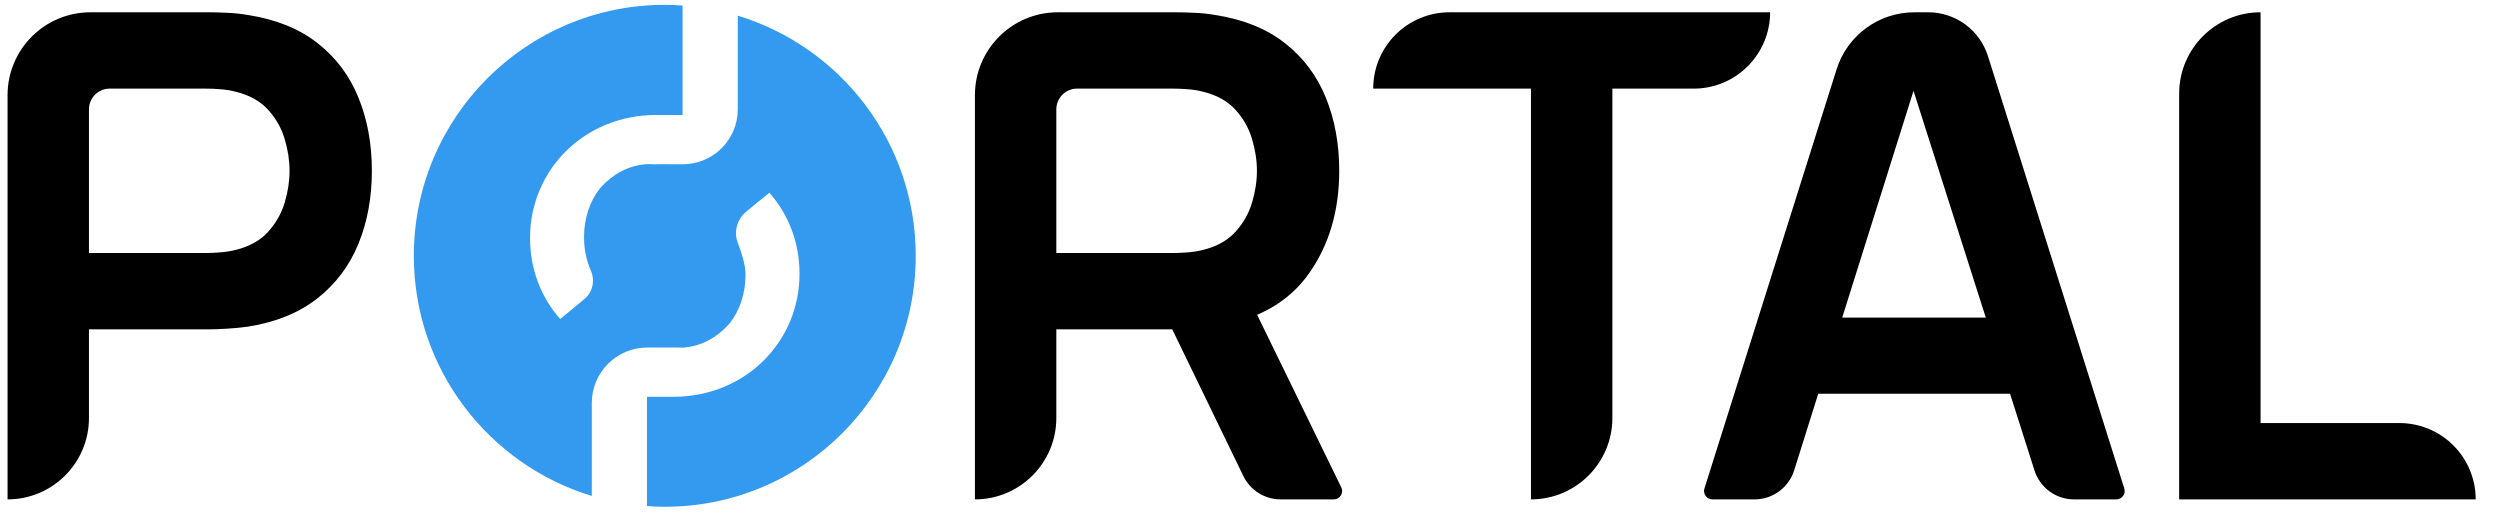
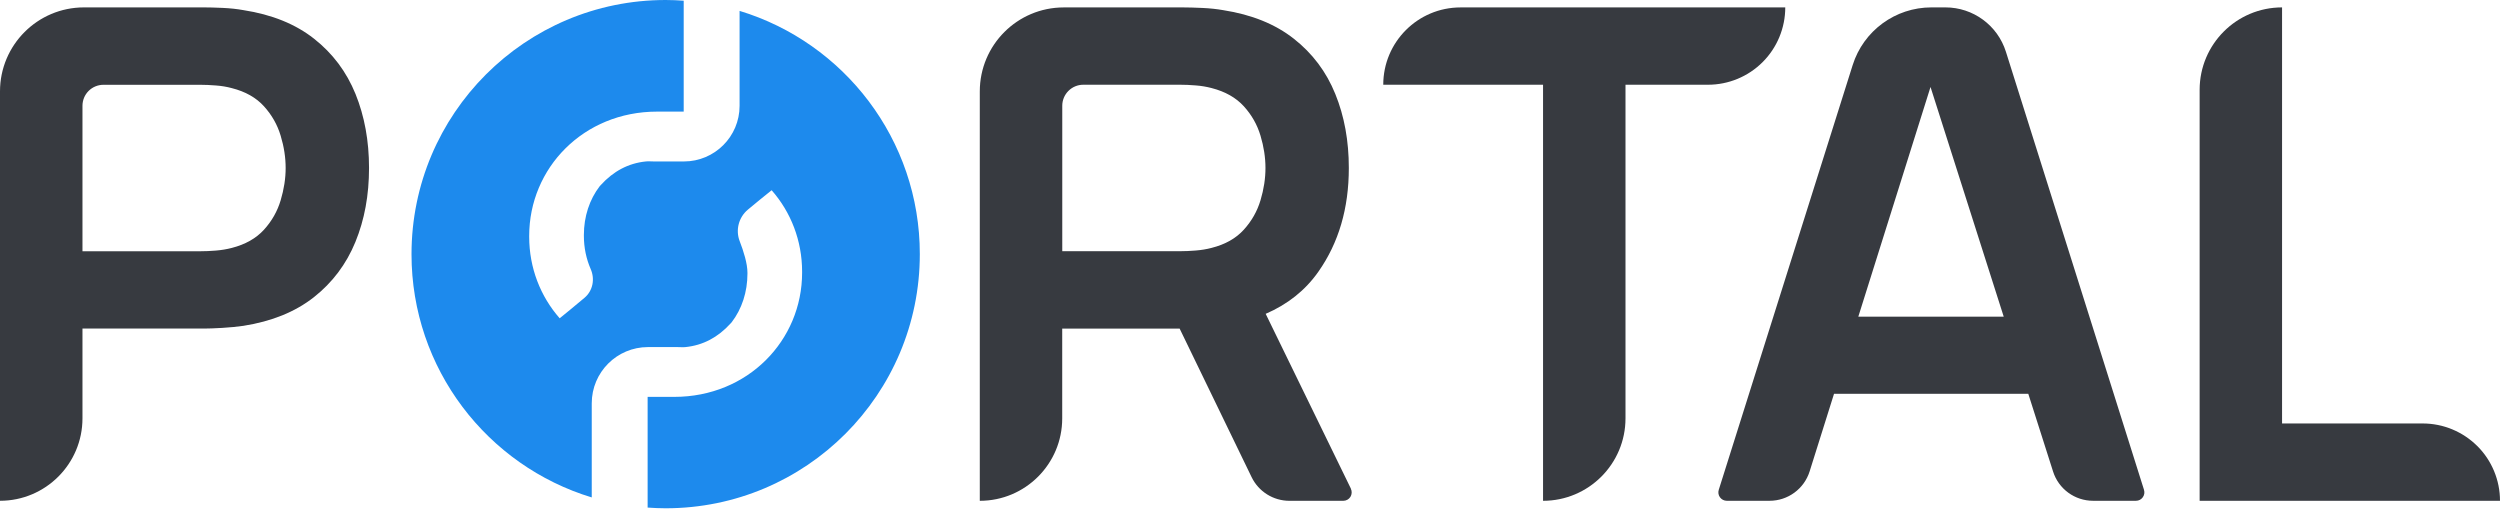
- <svg xmlns="http://www.w3.org/2000/svg" width="100%" height="100%" viewBox="0 0 603 124" version="1.1" xml:space="preserve" style="fill-rule:evenodd;clip-rule:evenodd;stroke-linejoin:round;stroke-miterlimit:2;">
-   <g transform="matrix(1,0,0,1,0,-387.78)">
-     <g transform="matrix(1.00577,0,0,1.03107,-379.804,-272.81)">
-       <rect id="Artboard3" x="377.624" y="640.686" width="598.972" height="119.735" style="fill:none;" />
-       <g id="Artboard31">
-         <g id="pnlogo.svg" transform="matrix(0.401223,0,0,0.39138,537.05,700.527)">
-           <g transform="matrix(1,0,0,1,-149.995,-150.005)">
-             <clipPath id="_clip1">
-               <rect x="0" y="0" width="299.99" height="300.01" />
-             </clipPath>
-             <g clip-path="url(#_clip1)">
-               <path d="M193.62,6.47L193.62,62.45C193.62,80.59 178.91,95.29 160.77,95.28L160.29,95.28C151.18,95.22 143.01,95.28 143.01,95.28C141.45,95.28 139.75,95.11 138.25,95.26C128.01,96.31 119.15,100.96 111.67,109.2C111.46,109.43 111.27,109.67 111.06,109.9C105.06,117.7 101.74,127.75 101.74,138.61L101.74,139.14C101.74,146.12 103.16,152.77 105.76,158.71C108.37,164.66 107.04,171.57 102.06,175.74C97.17,179.83 91.37,184.65 87.46,187.78C76.13,174.91 69.48,158.08 69.48,139.67L69.48,139.14C69.48,99.15 101.48,65.82 144.94,65.82L160.64,65.82L160.64,0.42C157.12,0.17 153.58,0 150,0C67.16,0 0,67.16 0,150C0,217.67 44.81,274.85 106.37,293.53L106.37,238C106.37,219.67 121.23,204.81 139.56,204.82L139.7,204.82C148.81,204.88 156.98,204.82 156.98,204.82C158.54,204.82 160.24,204.99 161.74,204.84C171.98,203.79 180.84,199.14 188.32,190.9C188.53,190.67 188.73,190.43 188.93,190.2C194.93,182.4 198.25,172.35 198.25,161.49L198.25,160.96C198.25,155.51 195.96,148.26 193.67,142.35C191.13,135.81 193.08,128.3 198.46,123.8C203.1,119.91 207.81,116.09 212.54,112.31C223.87,125.18 230.52,142.01 230.52,160.42L230.52,160.95C230.52,200.94 198.52,234.27 155.06,234.27L139.35,234.27L139.35,299.59C142.87,299.84 146.41,300.01 149.99,300.01C232.83,300.01 299.99,232.85 299.99,150.01C299.99,82.34 255.18,25.16 193.62,6.47Z" style="fill:rgb(51,154,240);fill-rule:nonzero;" />
-             </g>
-           </g>
-         </g>
-         <g transform="matrix(13.5202,0,0,13.1886,-2918.36,-8369.9)">
-           <g transform="matrix(1,0,0,1,-0.367693,0)">
-             <path d="M244.284,692.068L244.284,684.898C244.284,684.086 244.942,683.428 245.755,683.428L247.854,683.428C247.938,683.428 248.046,683.431 248.179,683.437C248.312,683.443 248.435,683.456 248.546,683.476C249.045,683.553 249.458,683.72 249.784,683.976C250.11,684.232 250.352,684.555 250.509,684.944C250.667,685.332 250.746,685.764 250.746,686.24C250.746,686.715 250.666,687.147 250.507,687.536C250.348,687.924 250.105,688.247 249.779,688.503C249.453,688.759 249.042,688.926 248.546,689.004C248.435,689.02 248.312,689.032 248.177,689.04C248.042,689.048 247.935,689.052 247.854,689.052L245.728,689.052L245.728,690.624C245.728,691.421 245.081,692.068 244.284,692.068L244.284,692.068ZM245.728,687.698L247.794,687.698C247.875,687.698 247.965,687.694 248.064,687.686C248.163,687.678 248.256,687.662 248.342,687.64C248.581,687.579 248.769,687.473 248.906,687.321C249.044,687.169 249.142,686.997 249.199,686.805C249.257,686.612 249.286,686.424 249.286,686.24C249.286,686.056 249.257,685.867 249.199,685.675C249.142,685.482 249.044,685.31 248.906,685.158C248.769,685.006 248.581,684.9 248.342,684.84C248.256,684.816 248.163,684.801 248.064,684.793C247.965,684.785 247.875,684.782 247.794,684.782L246.096,684.782C245.998,684.782 245.905,684.82 245.836,684.889C245.767,684.958 245.728,685.052 245.728,685.149C245.728,685.933 245.728,687.698 245.728,687.698Z" style="fill-rule:nonzero;" />
-           </g>
-           <g transform="matrix(1,0,0,1,0.147077,0)">
-             <path d="M260.928,692.068L260.928,684.898C260.928,684.086 261.586,683.428 262.399,683.428L264.498,683.428C264.582,683.428 264.69,683.431 264.823,683.437C264.956,683.443 265.079,683.456 265.19,683.476C265.689,683.553 266.102,683.72 266.428,683.976C266.754,684.232 266.996,684.555 267.153,684.944C267.311,685.332 267.39,685.764 267.39,686.24C267.39,686.946 267.212,687.551 266.856,688.057C266.5,688.563 265.954,688.876 265.218,688.998L264.602,689.052L262.372,689.052L262.372,690.624C262.372,691.421 261.725,692.068 260.928,692.068L260.928,692.068ZM266.351,692.068C266.069,692.068 265.812,691.907 265.689,691.653C265.238,690.723 264.186,688.552 264.186,688.552L265.658,688.228C265.658,688.228 267.035,691.052 267.427,691.856C267.449,691.902 267.446,691.955 267.419,691.998C267.392,692.041 267.345,692.068 267.295,692.068L266.351,692.068ZM262.372,687.698L264.438,687.698C264.519,687.698 264.609,687.694 264.708,687.686C264.807,687.678 264.9,687.662 264.986,687.64C265.225,687.579 265.413,687.473 265.55,687.321C265.688,687.169 265.786,686.997 265.843,686.805C265.901,686.612 265.93,686.424 265.93,686.24C265.93,686.056 265.901,685.867 265.843,685.675C265.786,685.482 265.688,685.31 265.55,685.158C265.413,685.006 265.225,684.9 264.986,684.84C264.9,684.816 264.807,684.801 264.708,684.793C264.609,684.785 264.519,684.782 264.438,684.782L262.74,684.782C262.642,684.782 262.549,684.82 262.48,684.889C262.411,684.958 262.372,685.052 262.372,685.149C262.372,685.933 262.372,687.698 262.372,687.698Z" style="fill-rule:nonzero;" />
-           </g>
-           <path d="M270.938,692.068L270.938,684.782L268.14,684.782L268.14,684.781C268.14,684.034 268.746,683.428 269.494,683.428L275.18,683.428L275.18,683.428C275.18,683.787 275.037,684.131 274.783,684.385C274.529,684.639 274.185,684.782 273.826,684.782L272.382,684.782L272.382,690.624C272.382,691.421 271.735,692.068 270.938,692.068L270.938,692.068Z" style="fill-rule:nonzero;" />
-           <g transform="matrix(1,0,0,1,-1.98554,0)">
-             <path d="M276.141,692.068C276.094,692.068 276.05,692.045 276.022,692.007C275.994,691.97 275.986,691.921 276,691.876C276.307,690.902 277.707,686.462 278.345,684.438C278.535,683.837 279.093,683.428 279.724,683.428L279.97,683.428C280.454,683.428 280.883,683.742 281.029,684.204C281.625,686.096 283.128,690.863 283.448,691.876C283.462,691.921 283.454,691.97 283.426,692.007C283.398,692.045 283.354,692.068 283.307,692.068C283.115,692.068 282.817,692.068 282.555,692.068C282.235,692.068 281.952,691.86 281.855,691.555C281.304,689.827 279.548,684.316 279.548,684.316L279.868,684.316C279.868,684.316 278.136,689.821 277.592,691.553C277.495,691.859 277.211,692.068 276.89,692.068L276.141,692.068ZM277.46,690.194L277.46,688.844L281.996,688.844L281.996,690.194L277.46,690.194Z" style="fill-rule:nonzero;" />
-           </g>
-           <g transform="matrix(1,0,0,1,-2.13262,0)">
-             <path d="M284.568,692.068L284.568,684.871C284.568,684.074 285.214,683.428 286.012,683.428L286.012,683.428L286.012,690.714L288.474,690.714C288.833,690.714 289.178,690.856 289.431,691.11C289.685,691.364 289.828,691.708 289.828,692.068L289.828,692.068L284.568,692.068Z" style="fill-rule:nonzero;" />
-           </g>
-         </g>
-       </g>
-     </g>
-   </g>
+ <svg xmlns="http://www.w3.org/2000/svg" width="96" height="20" viewBox="0 0 96 20" fill="none">
+   <path d="M28.4 0.421V4.064C28.4 5.244 27.442 6.2 26.262 6.2H26.231C25.638 6.197 25.108 6.2 25.108 6.2C25.006 6.2 24.895 6.189 24.798 6.2C24.132 6.268 23.555 6.571 23.068 7.108C23.055 7.123 23.042 7.139 23.027 7.153C22.637 7.661 22.421 8.314 22.421 9.022V9.056C22.421 9.511 22.513 9.943 22.682 10.33C22.852 10.717 22.766 11.167 22.442 11.438C22.124 11.704 21.747 12.018 21.492 12.222C20.755 11.385 20.321 10.288 20.321 9.092V9.058C20.321 6.455 22.403 4.286 25.232 4.286H26.254V0.027C26.025 0.011 25.794 0 25.562 0C20.172 0 15.802 4.37 15.802 9.761C15.802 14.165 18.717 17.885 22.723 19.101V15.487C22.723 14.294 23.69 13.328 24.882 13.328H24.891C25.485 13.331 26.015 13.328 26.015 13.328C26.117 13.328 26.228 13.339 26.325 13.328C26.991 13.26 27.568 12.957 28.055 12.42C28.068 12.405 28.083 12.389 28.096 12.375C28.486 11.867 28.702 11.214 28.702 10.506V10.472C28.702 10.117 28.553 9.646 28.404 9.261C28.239 8.835 28.365 8.347 28.715 8.053C29.016 7.8 29.323 7.552 29.631 7.305C30.368 8.142 30.801 9.238 30.801 10.435V10.469C30.801 13.071 28.72 15.24 25.891 15.24H24.869V19.491C25.098 19.507 25.328 19.518 25.561 19.518C30.951 19.518 35.321 15.148 35.321 9.758C35.321 5.354 32.406 1.634 28.4 0.418V0.421Z" fill="#1D8AED" />
+   <path d="M3.167 9.648H7.697C7.876 9.648 8.072 9.64 8.29 9.622C8.508 9.604 8.709 9.57 8.898 9.521C9.422 9.387 9.833 9.154 10.136 8.822C10.438 8.49 10.652 8.113 10.778 7.69C10.904 7.268 10.969 6.855 10.969 6.452C10.969 6.049 10.906 5.636 10.778 5.213C10.652 4.791 10.438 4.414 10.136 4.081C9.835 3.749 9.422 3.515 8.898 3.383C8.709 3.332 8.506 3.298 8.29 3.282C8.072 3.265 7.876 3.256 7.697 3.256H3.973C3.759 3.256 3.554 3.341 3.403 3.491C3.251 3.643 3.167 3.848 3.167 4.062V9.65V9.648ZM3.05176e-05 19.23V3.509C3.05176e-05 1.729 1.443 0.284 3.225 0.284H7.829C8.013 0.284 8.251 0.29 8.543 0.303C8.835 0.316 9.103 0.345 9.346 0.389C10.441 0.558 11.346 0.924 12.06 1.487C12.775 2.05 13.305 2.756 13.652 3.609C13.997 4.462 14.171 5.409 14.171 6.45C14.171 7.492 13.997 8.44 13.647 9.292C13.297 10.145 12.765 10.851 12.051 11.414C11.336 11.976 10.435 12.341 9.346 12.512C9.103 12.547 8.832 12.573 8.537 12.591C8.242 12.608 8.005 12.617 7.829 12.617H3.167V16.064C3.167 17.812 1.748 19.23 3.05176e-05 19.23Z" fill="#373A40" />
+   <path d="M51.876 18.767C51.258 17.501 49.53 13.953 48.602 12.051C49.447 11.686 50.123 11.149 50.624 10.436C51.405 9.327 51.795 8 51.795 6.452C51.795 5.41 51.623 4.462 51.276 3.61C50.931 2.757 50.4 2.051 49.684 1.488C48.97 0.926 48.064 0.56 46.971 0.39C46.727 0.347 46.459 0.318 46.167 0.305C45.876 0.292 45.639 0.285 45.453 0.285H40.849C39.067 0.285 37.624 1.729 37.624 3.51V19.231C39.372 19.231 40.789 17.814 40.789 16.066V12.618H45.298C46.04 14.149 47.372 16.898 48.062 18.322C48.331 18.878 48.896 19.231 49.513 19.231H51.582C51.694 19.231 51.797 19.173 51.856 19.08C51.914 18.986 51.921 18.867 51.873 18.767H51.876ZM40.791 4.06C40.791 3.846 40.877 3.641 41.028 3.49C41.18 3.338 41.385 3.254 41.597 3.254H45.322C45.501 3.254 45.698 3.262 45.916 3.28C46.133 3.296 46.335 3.332 46.524 3.381C47.046 3.515 47.459 3.748 47.762 4.08C48.064 4.412 48.278 4.789 48.404 5.212C48.53 5.634 48.594 6.047 48.594 6.45C48.594 6.853 48.531 7.266 48.404 7.689C48.278 8.111 48.064 8.488 47.762 8.821C47.461 9.153 47.048 9.387 46.524 9.519C46.335 9.569 46.132 9.603 45.916 9.62C45.698 9.638 45.501 9.646 45.322 9.646H40.791V4.06Z" fill="#373A40" />
+   <path d="M59.253 19.23V3.254H53.117C53.117 1.614 54.446 0.285 56.086 0.285H68.554C68.554 1.072 68.242 1.829 67.685 2.385C67.129 2.941 66.373 3.254 65.586 3.254H62.419V16.064C62.419 17.812 61.001 19.231 59.252 19.231L59.253 19.23Z" fill="#373A40" />
+   <path d="M82.33 18.81C81.63 16.588 78.335 6.136 77.027 1.987C76.707 0.972 75.767 0.284 74.705 0.284H74.166C72.782 0.284 71.558 1.18 71.142 2.501C69.743 6.939 66.674 16.675 66 18.81C65.969 18.909 65.987 19.015 66.047 19.097C66.108 19.18 66.205 19.23 66.306 19.23H67.951C68.656 19.23 69.278 18.773 69.49 18.101C69.72 17.367 70.048 16.324 70.427 15.121H77.886C78.272 16.329 78.604 17.374 78.838 18.107C79.05 18.776 79.671 19.23 80.374 19.23H82.022C82.126 19.23 82.222 19.181 82.282 19.097C82.343 19.015 82.361 18.907 82.329 18.81H82.33ZM71.359 12.16C72.416 8.798 73.569 5.13 74.132 3.34C74.703 5.13 75.872 8.798 76.943 12.16H71.359Z" fill="#373A40" />
+   <path d="M95.129 17.13C94.573 16.574 93.817 16.261 93.03 16.261H87.631V0.284C85.883 0.284 84.466 1.701 84.466 3.449V19.23H96C96 18.443 95.687 17.686 95.131 17.13H95.129Z" fill="#373A40" />
</svg>
